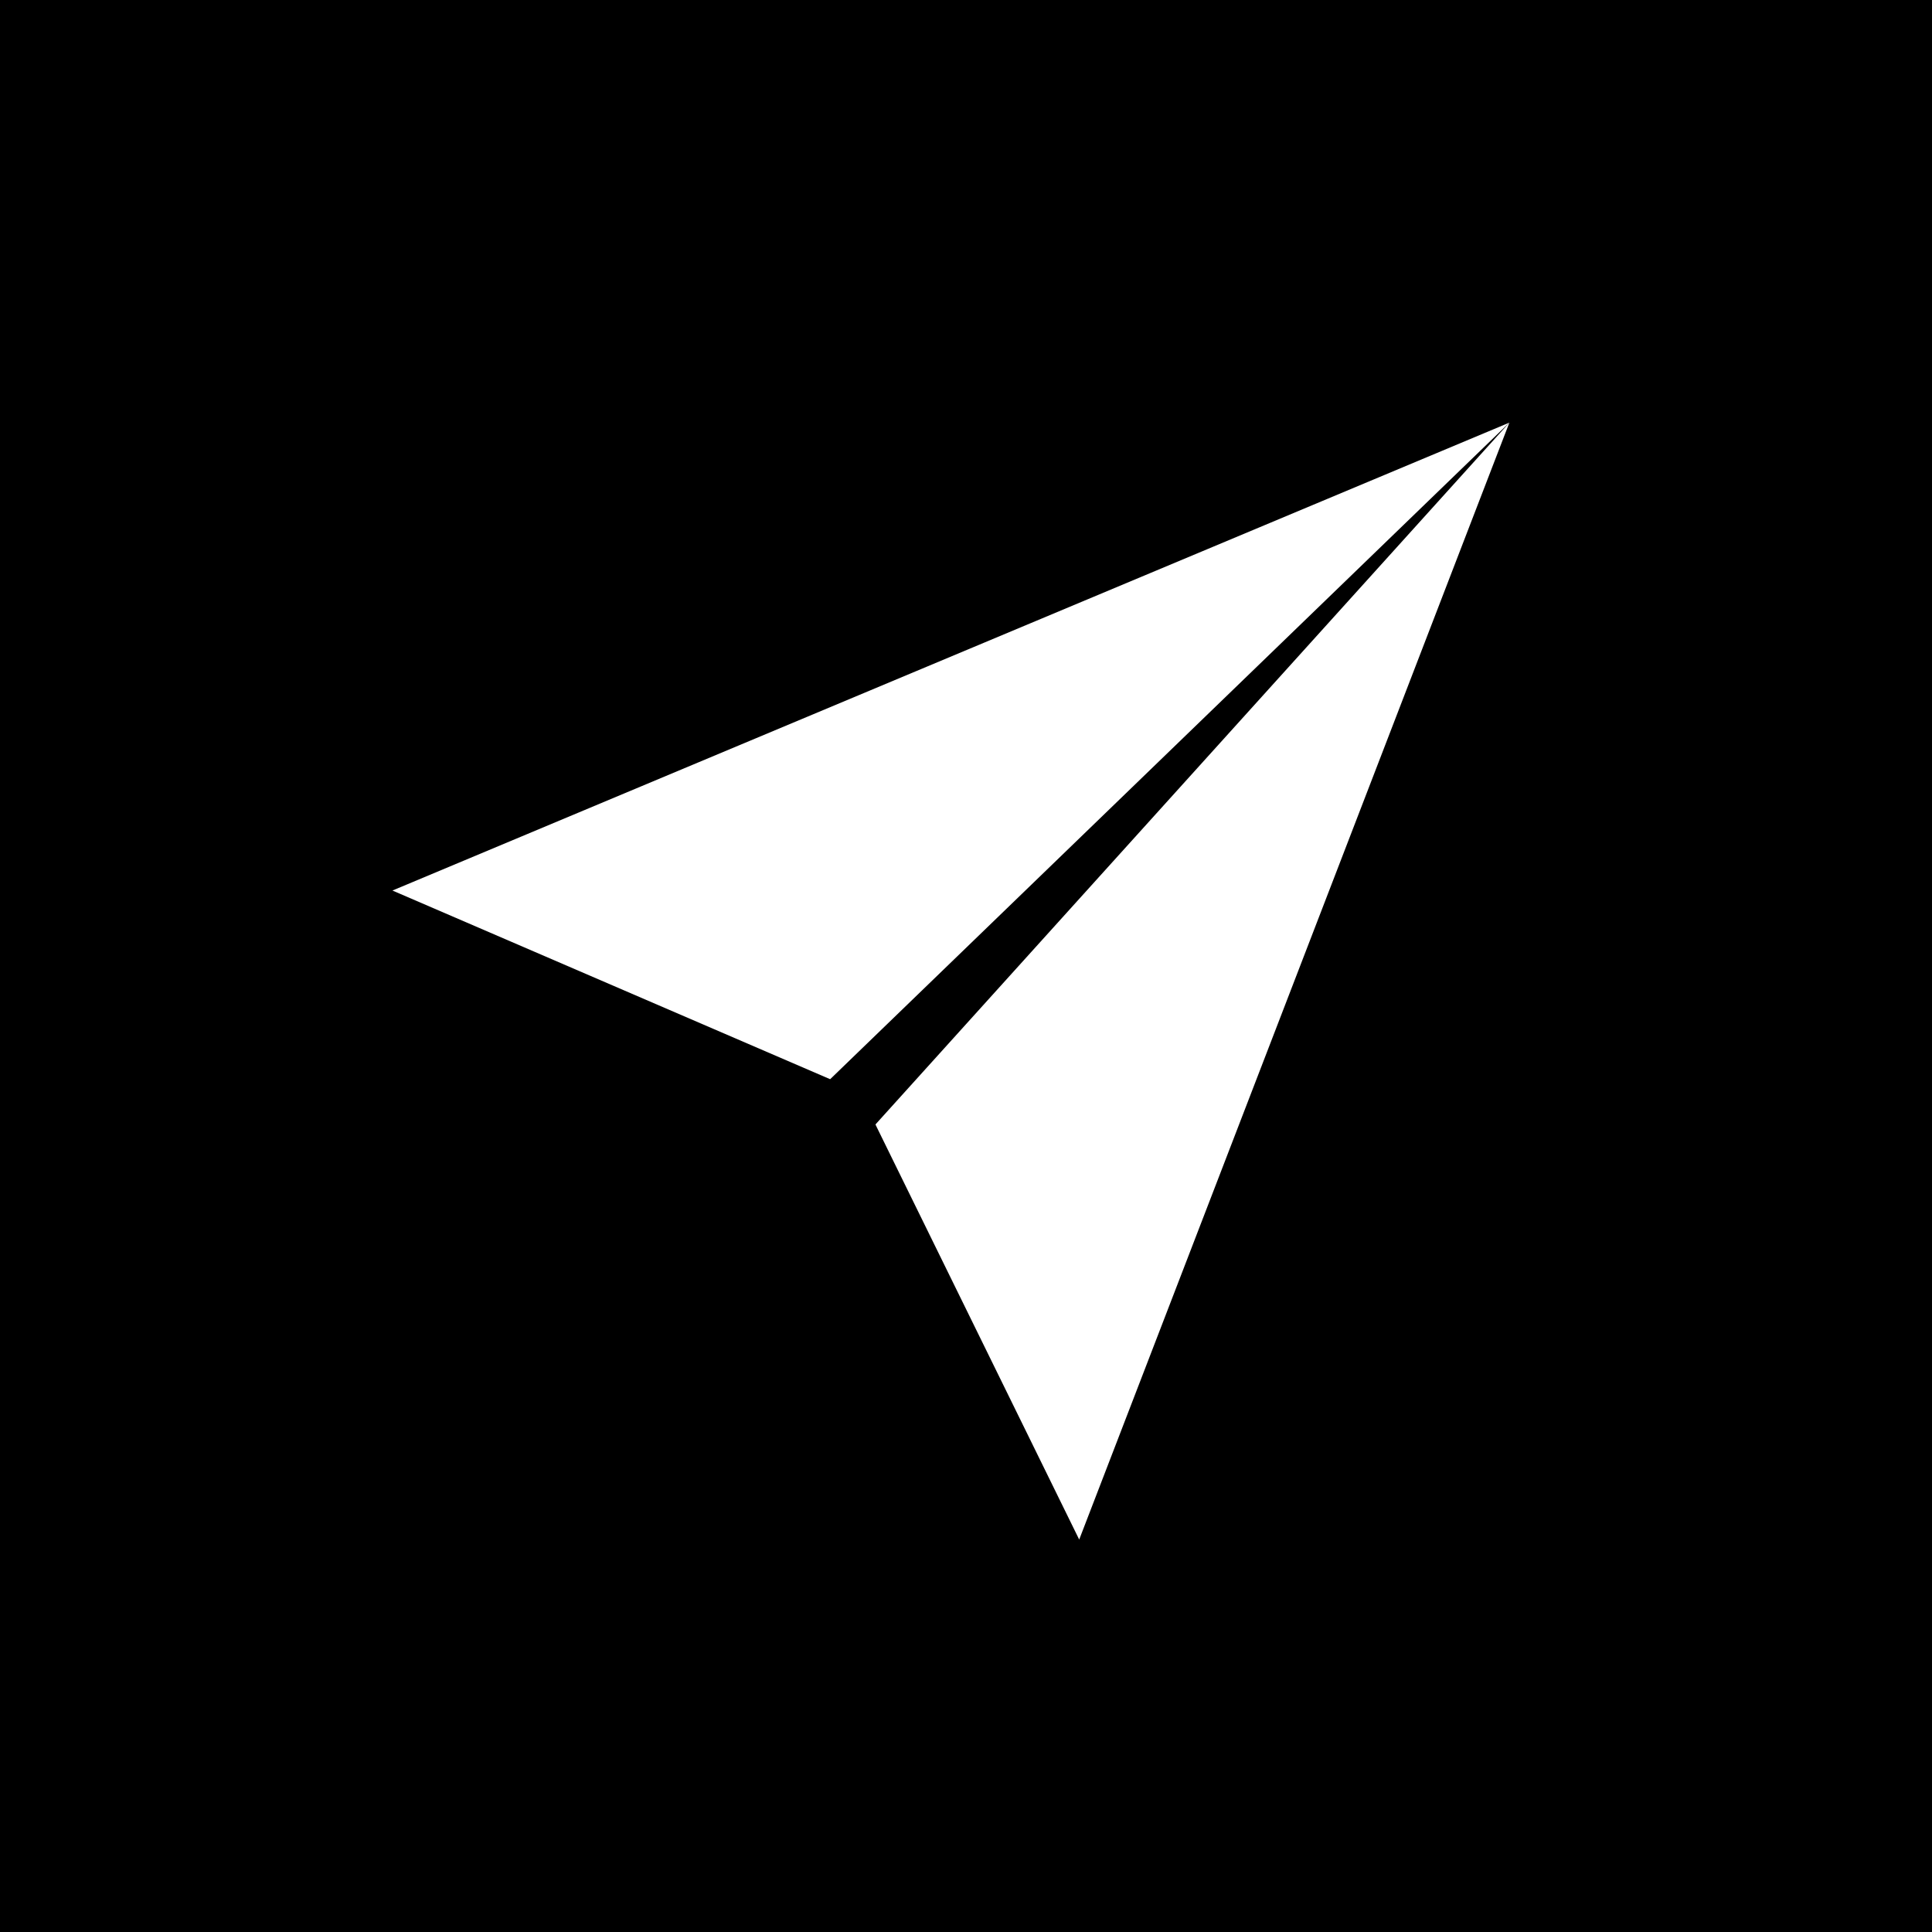
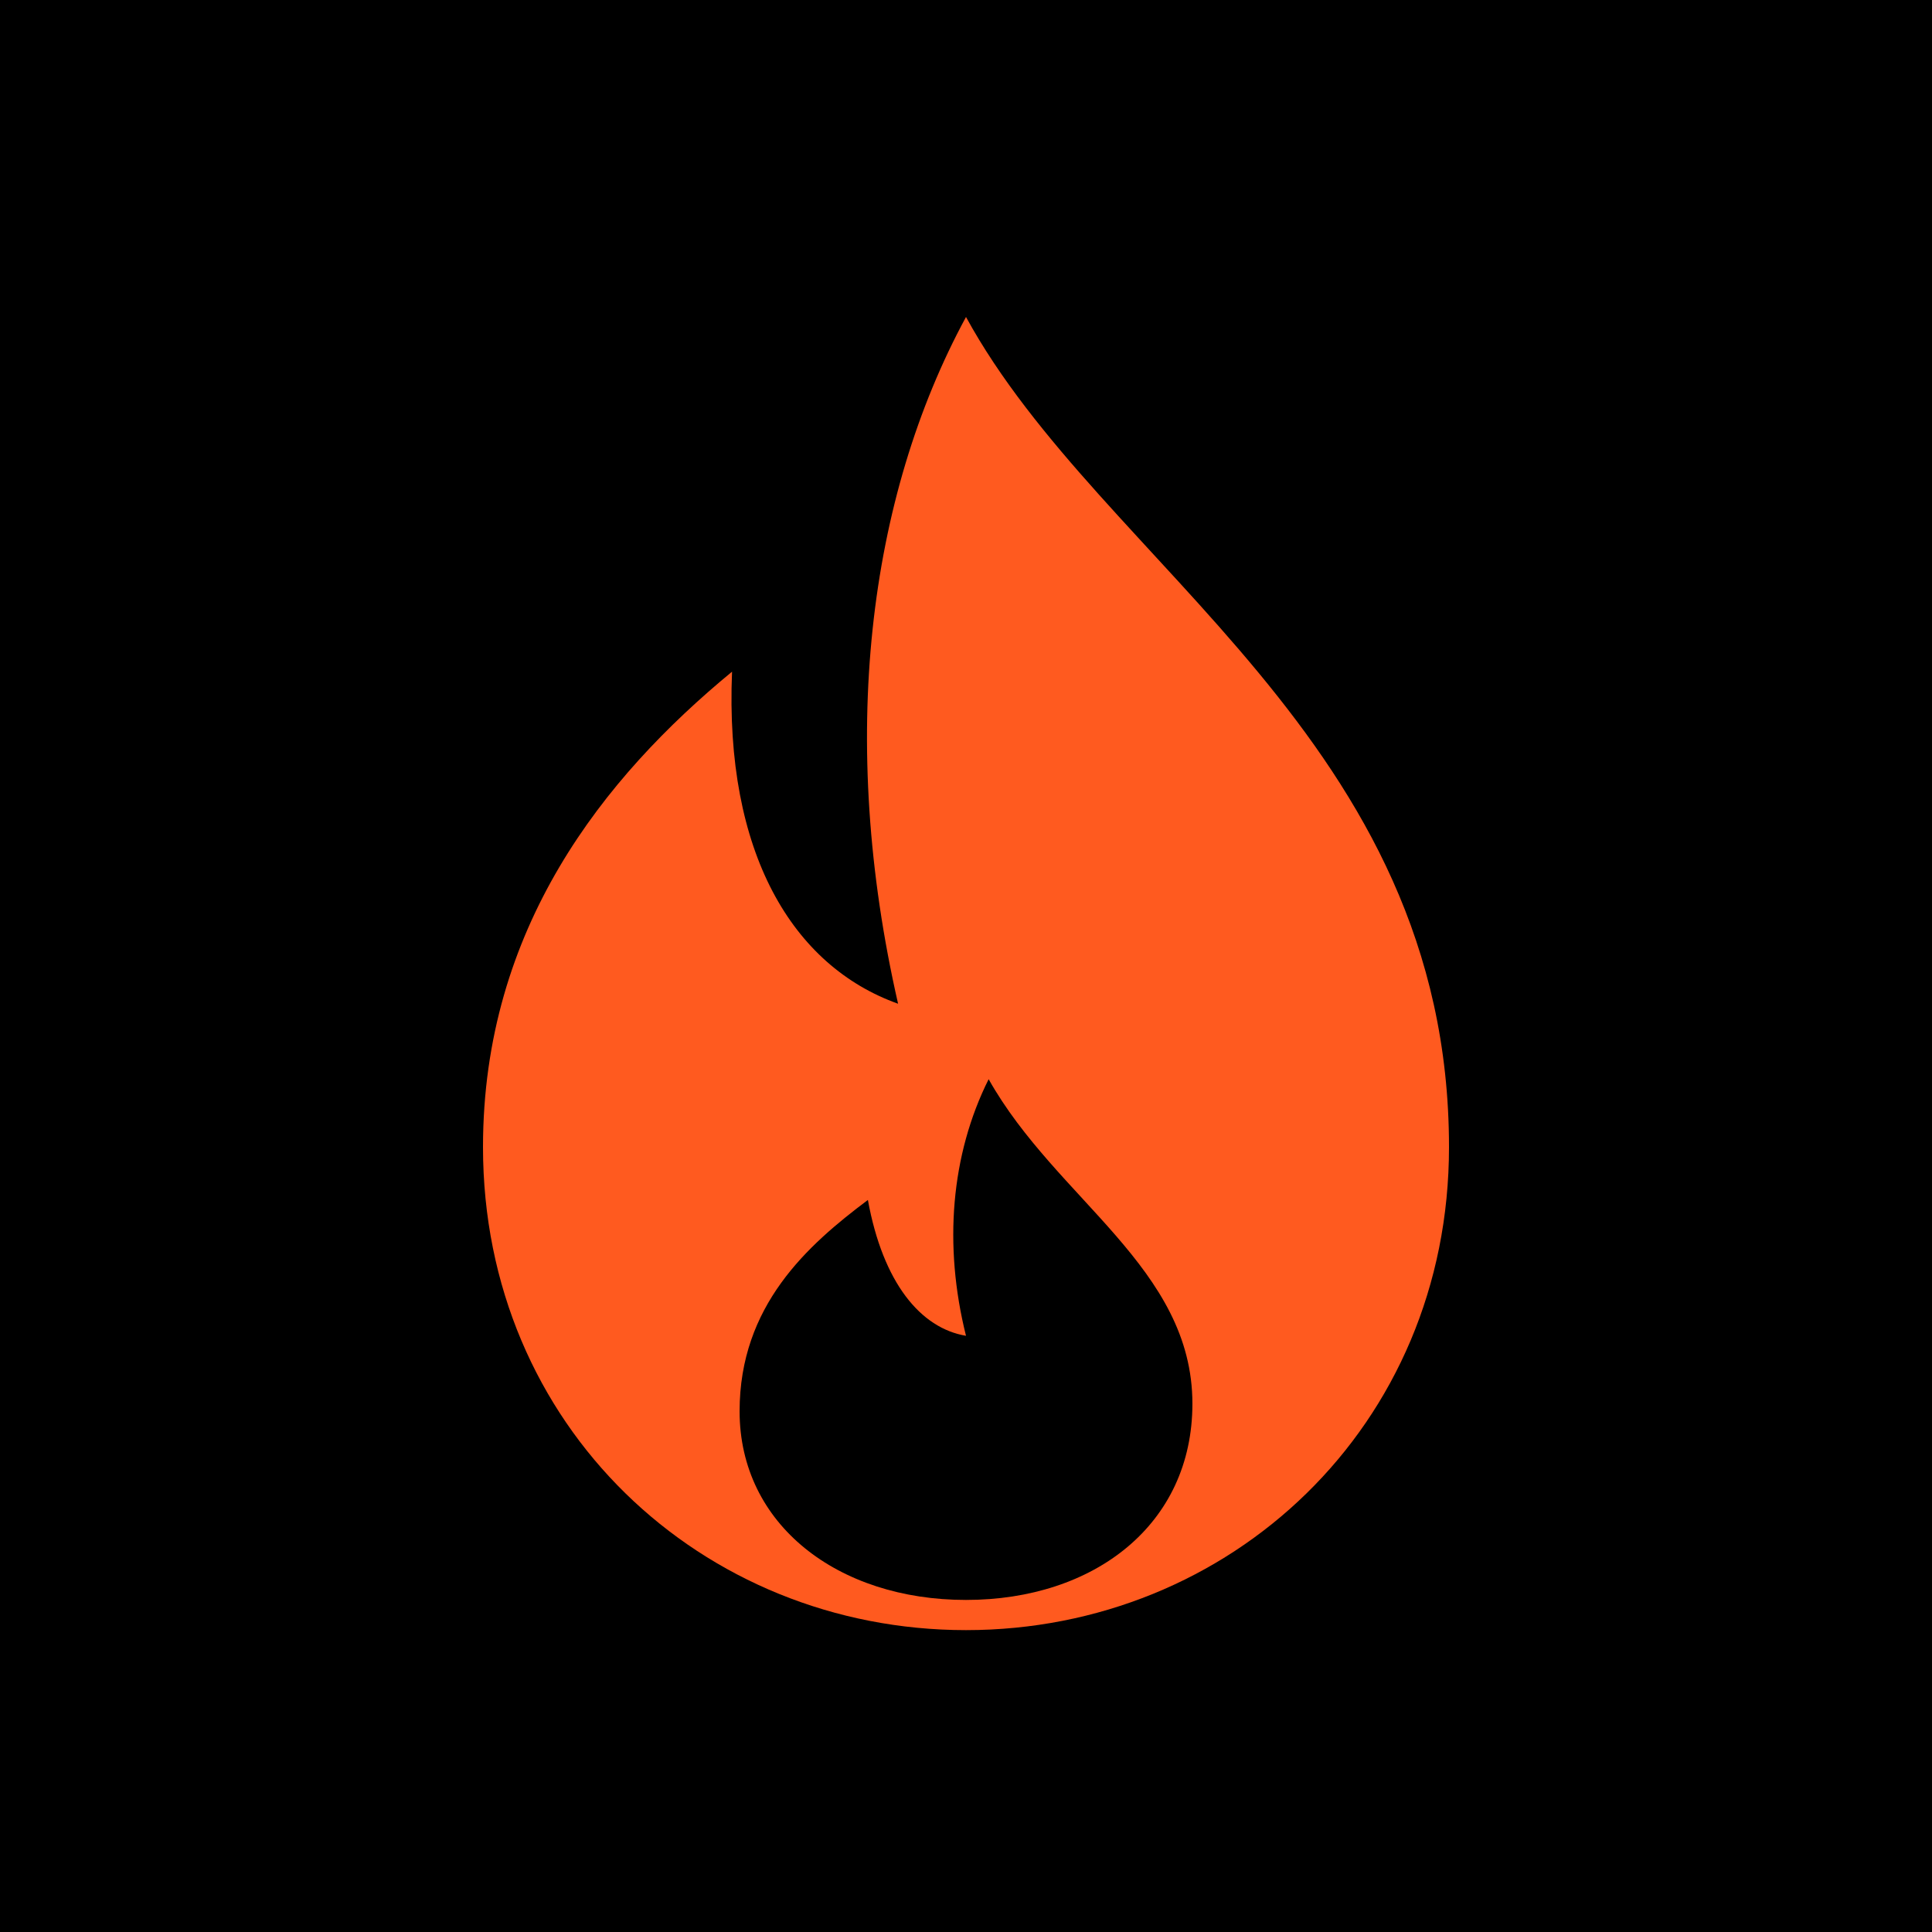
<svg xmlns="http://www.w3.org/2000/svg" width="512" height="512" viewBox="0 0 512 512">
  <rect width="512" height="512" fill="#000" />
-   <path d="M400 112 L104 236 L220 286 Z" fill="#fff" />
-   <path d="M400 112 L232 298 L286 408 Z" fill="#fff" />
-   <path d="M220 286 L232 298 L250 400 Z" fill="#000" />
+   <path fill="#FF5A1F" d="M256 84 C 292 150, 384 196, 384 304 C 384 378, 326 432, 256 432 C 186 432, 128 378, 128 304 C 128 246, 160 206, 194 178 C 192 226, 210 256, 238 266 C 222 196, 230 132, 256 84 Z" />
+   <path fill="#000" d="M262 286 C 280 318, 316 336, 316 372 C 316 404, 290 424, 256 424 C 222 424, 196 404, 196 374 C 196 346, 214 330, 230 318 C 234 340, 244 352, 256 354 C 250 330, 252 306, 262 286 Z" />
</svg>
